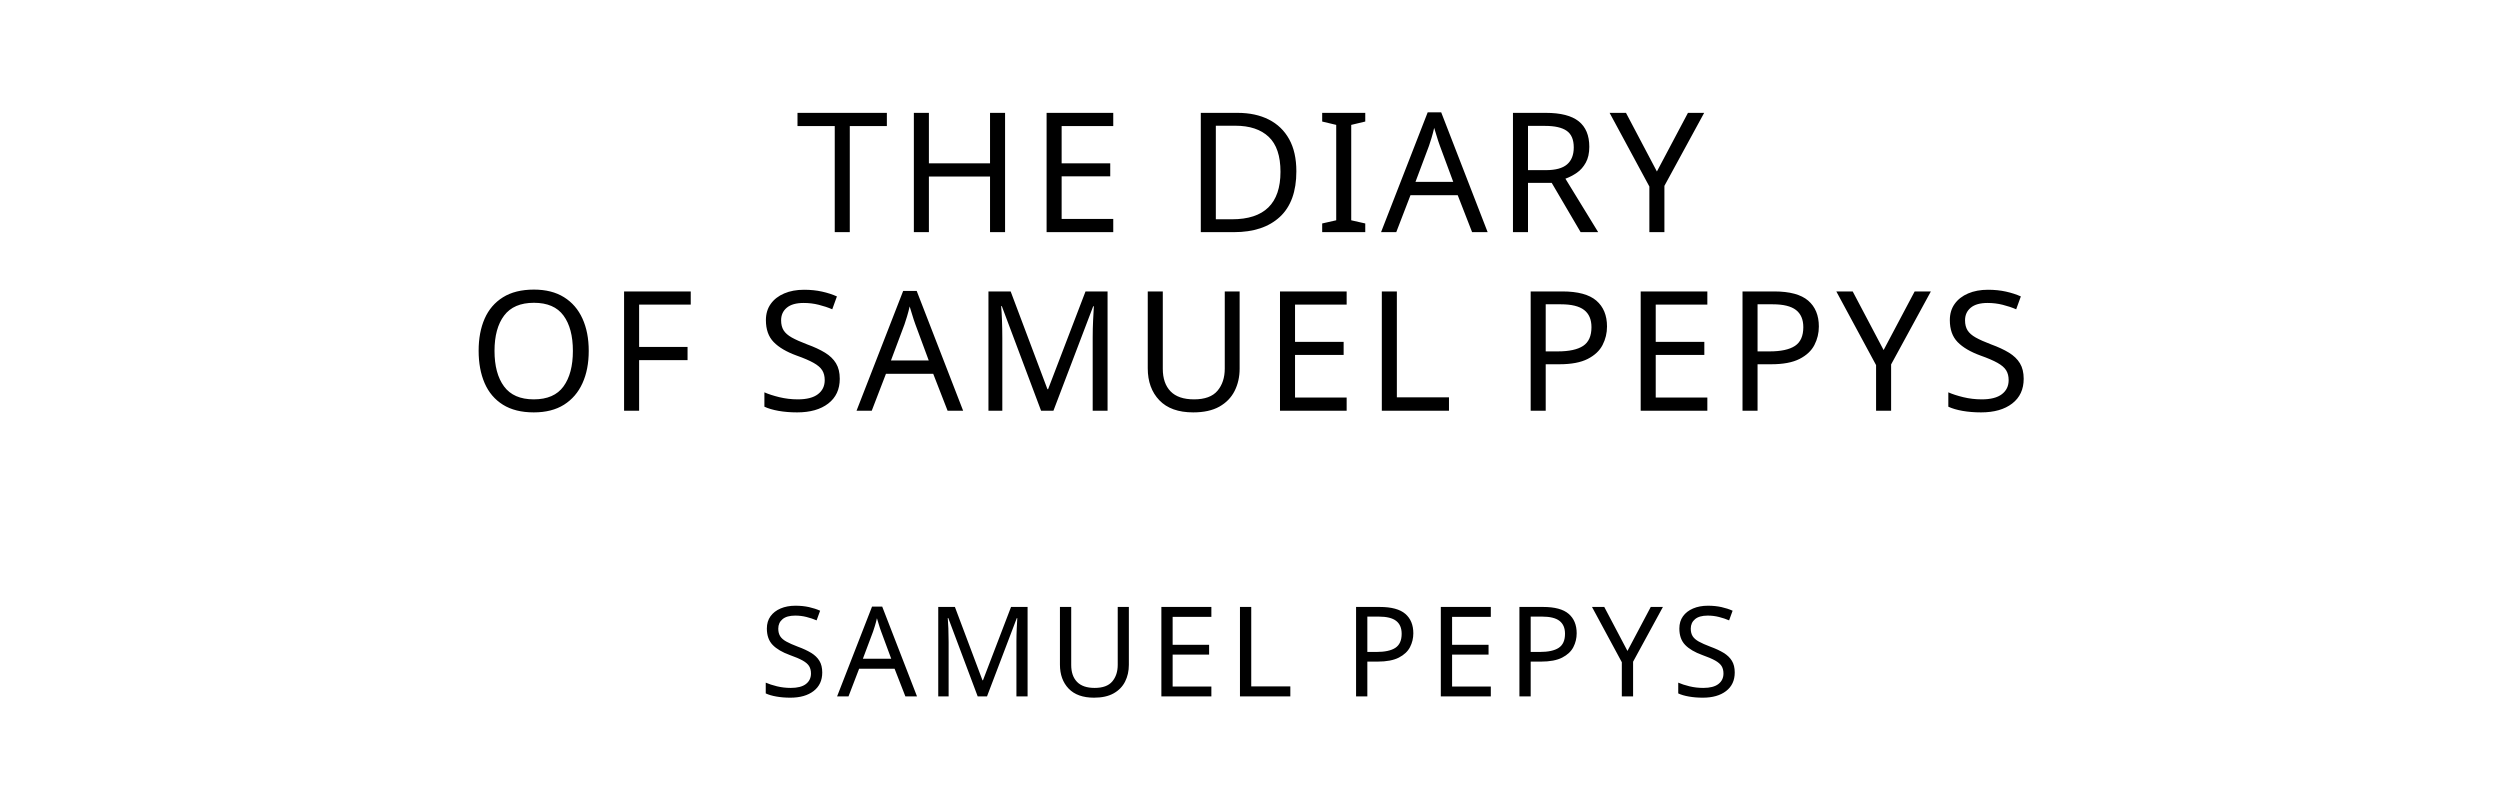
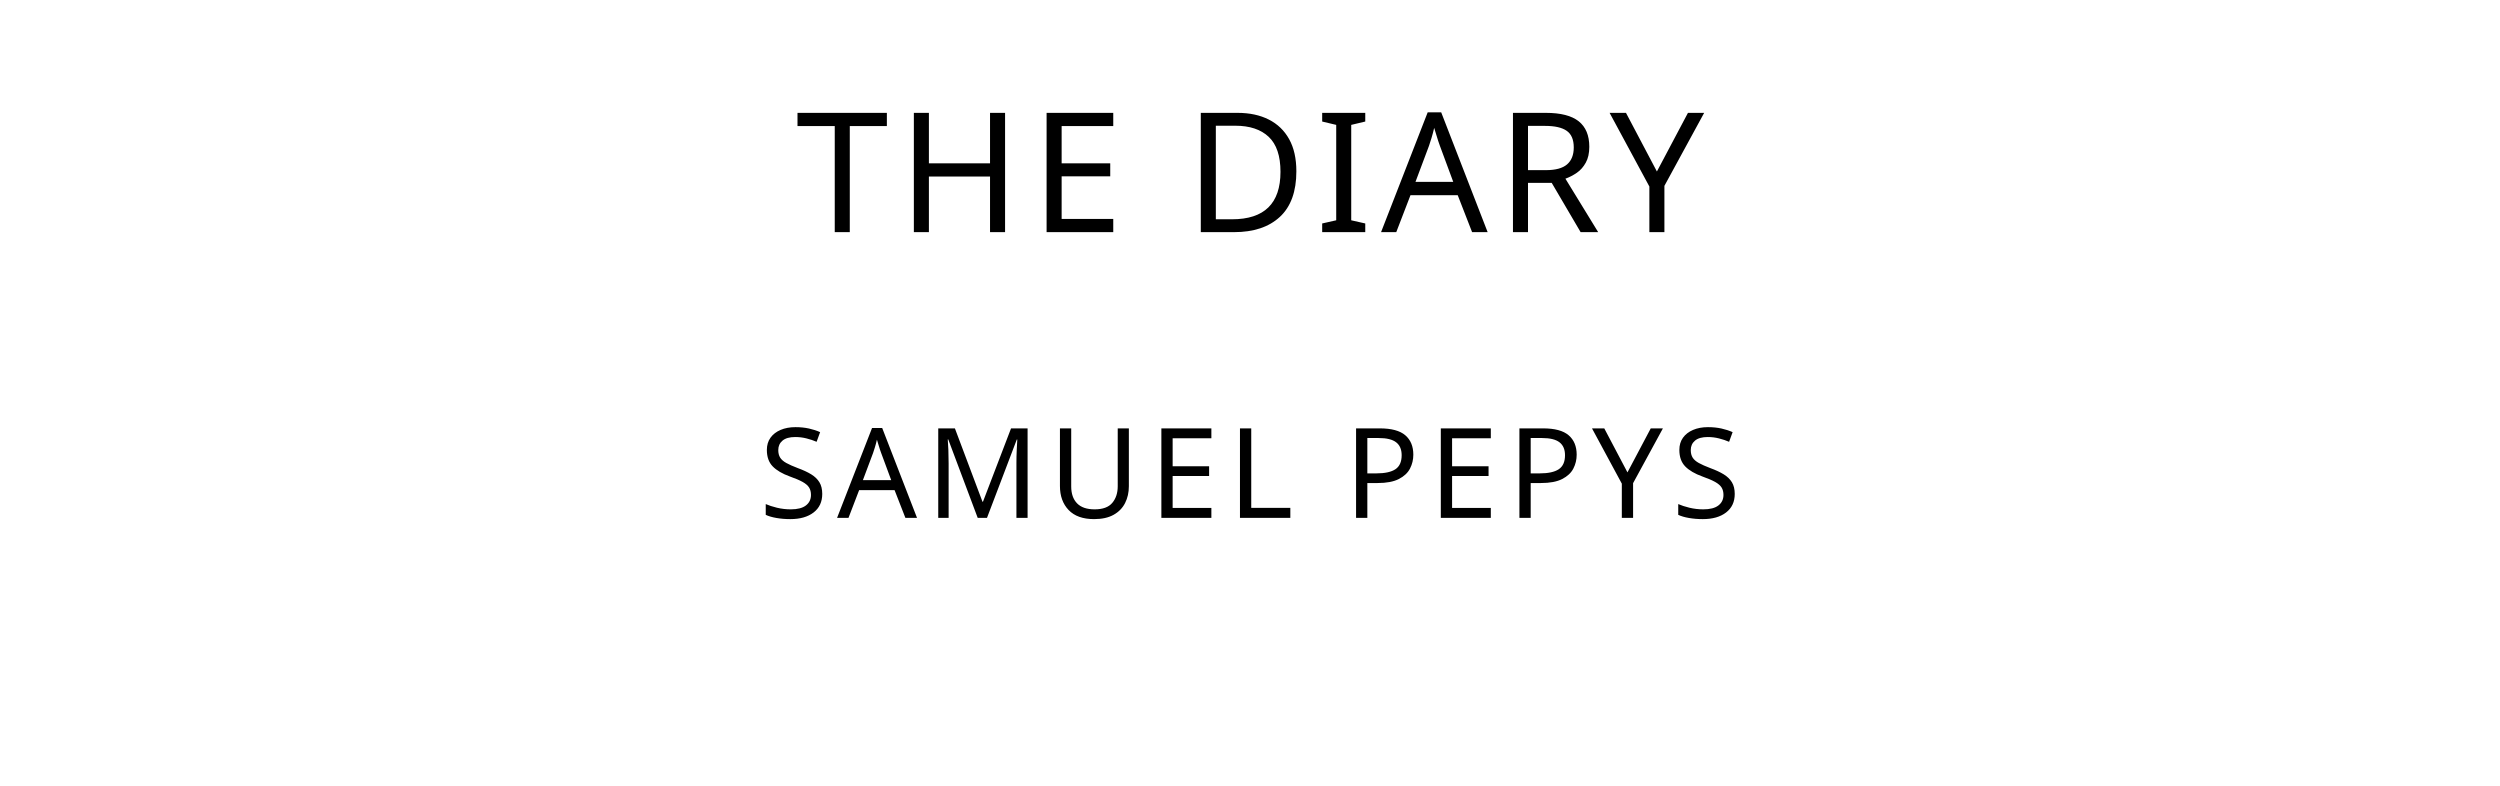
<svg xmlns="http://www.w3.org/2000/svg" version="1.1" viewBox="0 0 1400 440">
  <style type="text/css">
		text{
			font-family: League Spartan;
			letter-spacing: 5px;
			text-anchor: middle;
		}

		.title{
			font-size: 93.567px;
		}

		.author{
			font-size: 70.175px;
		}
	</style>
  <text class="title" x="700" y="130">THE DIARY</text>
-   <text class="title" x="700" y="230">OF SAMUEL PEPYS</text>
-   <text class="author" x="700" y="390">SAMUEL PEPYS</text>
+   <text class="author" x="700" y="290">SAMUEL PEPYS</text>
</svg>
